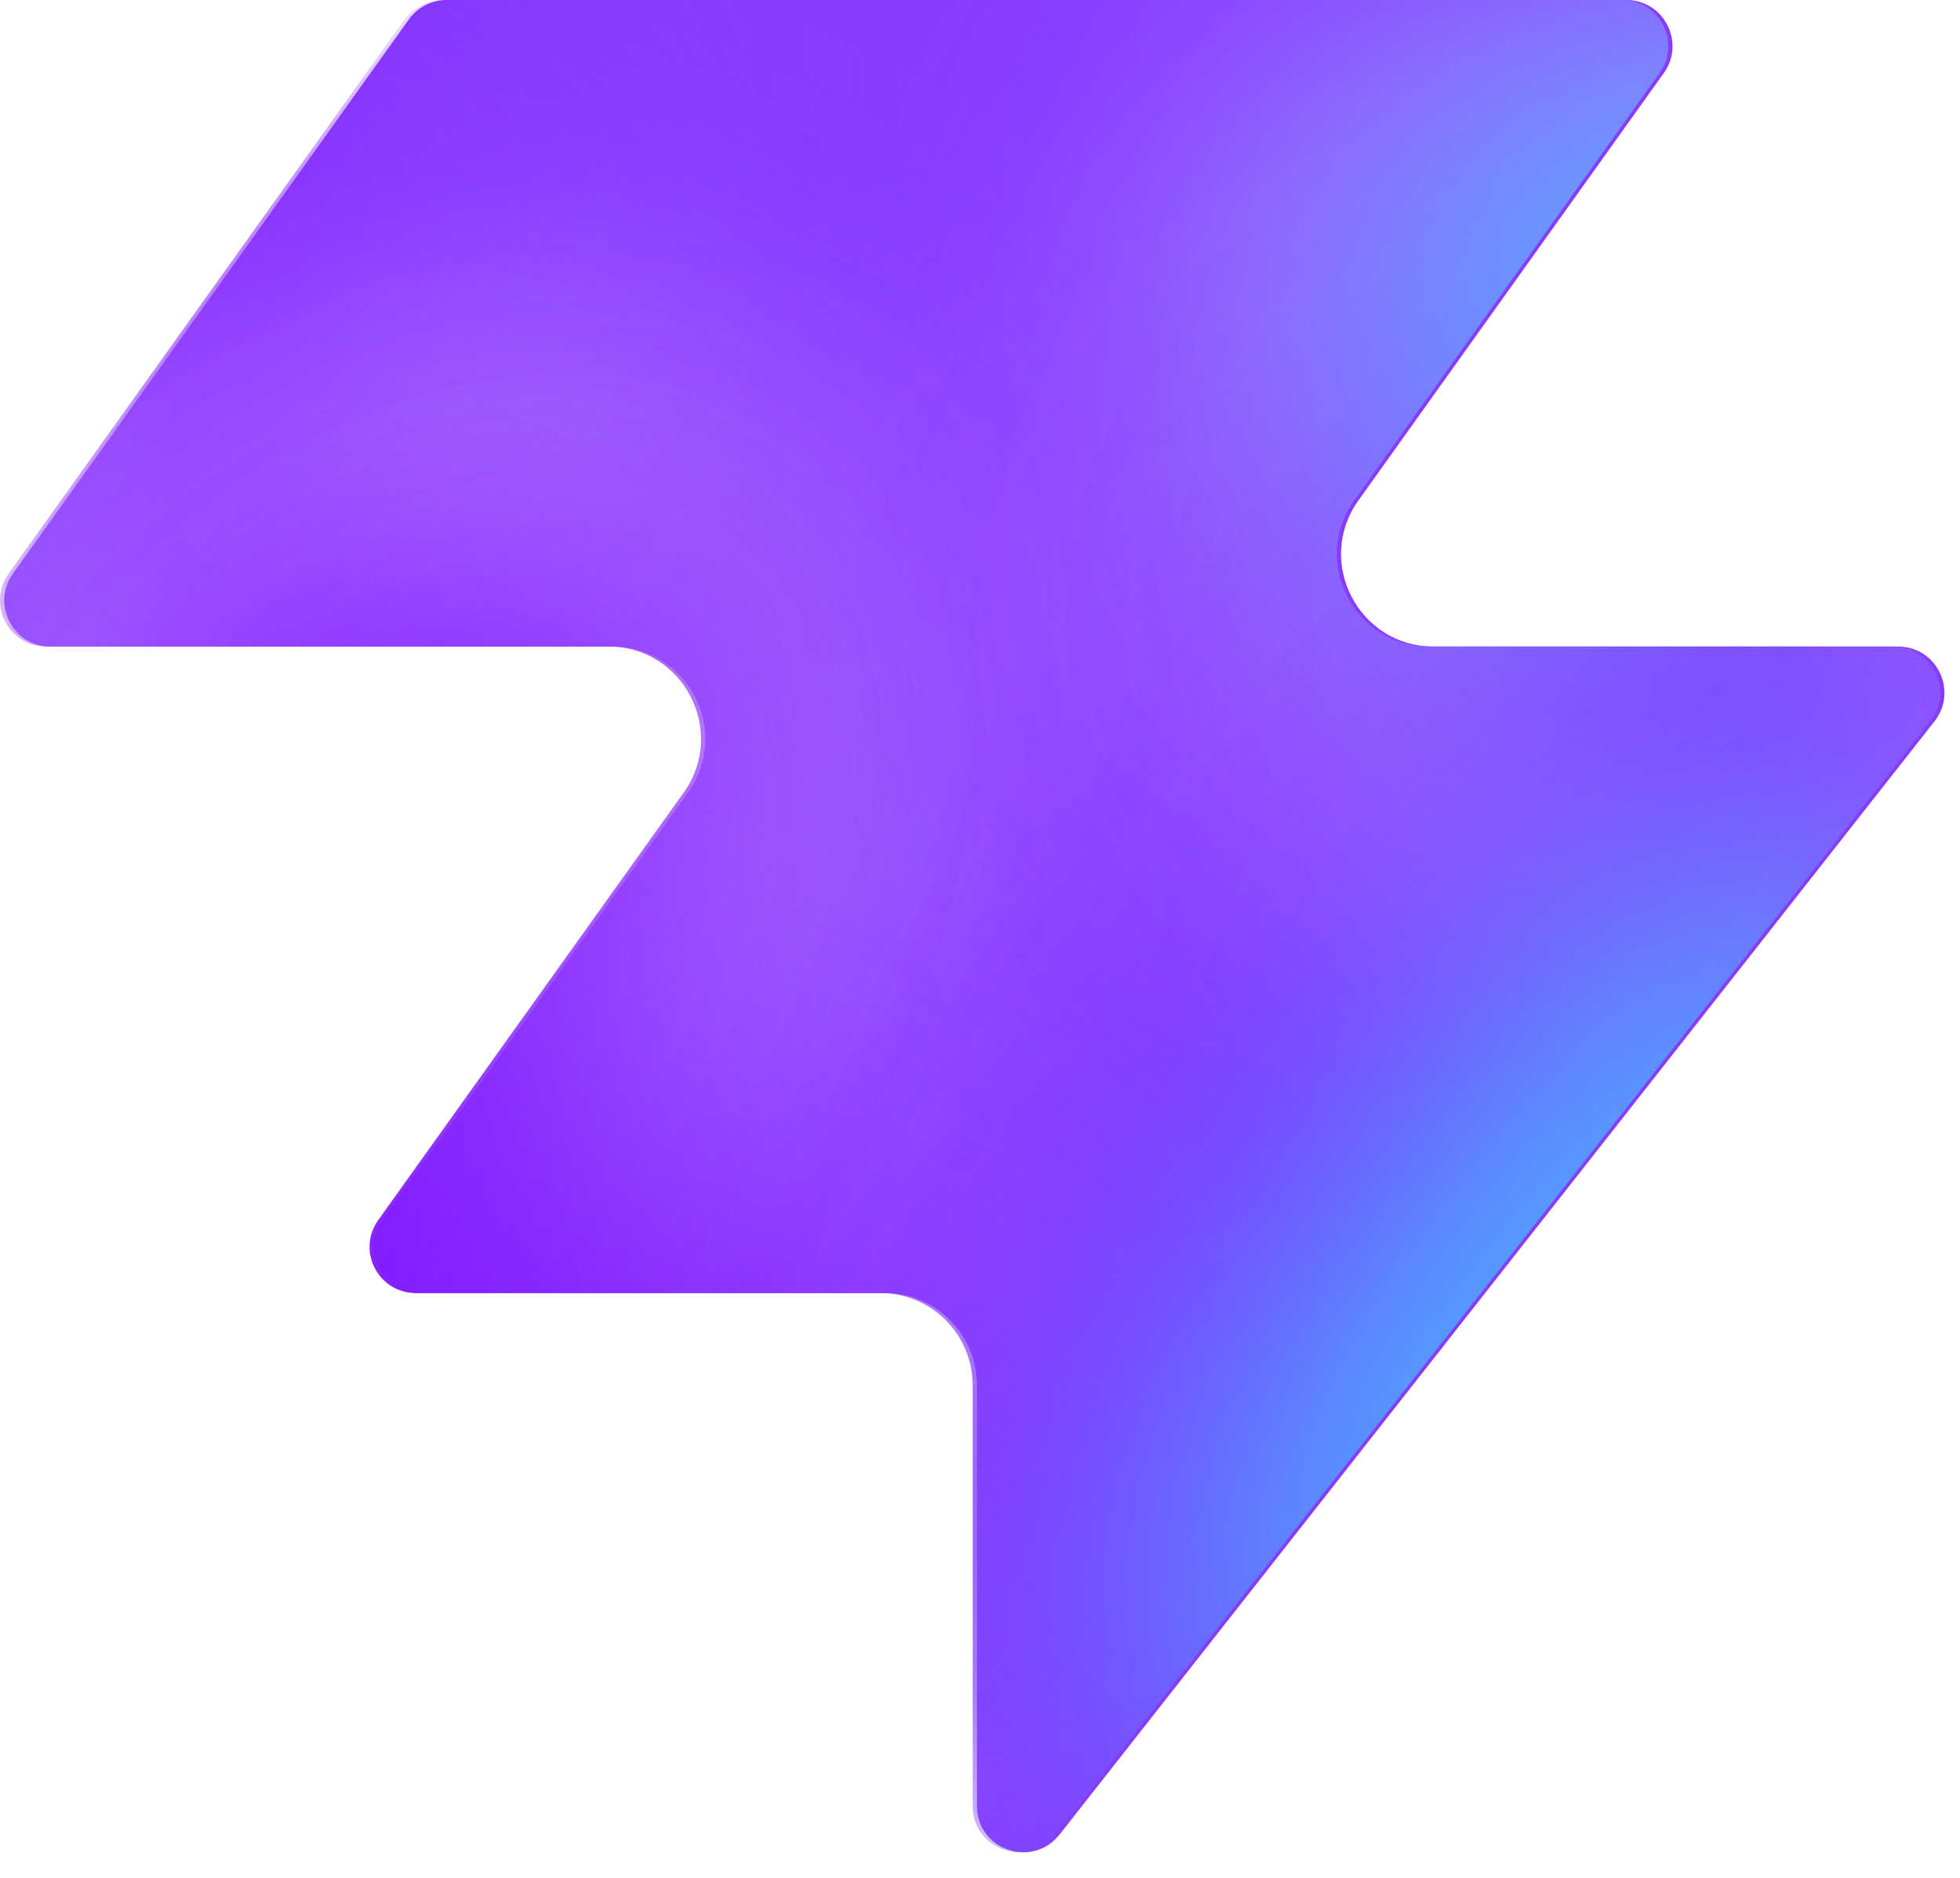
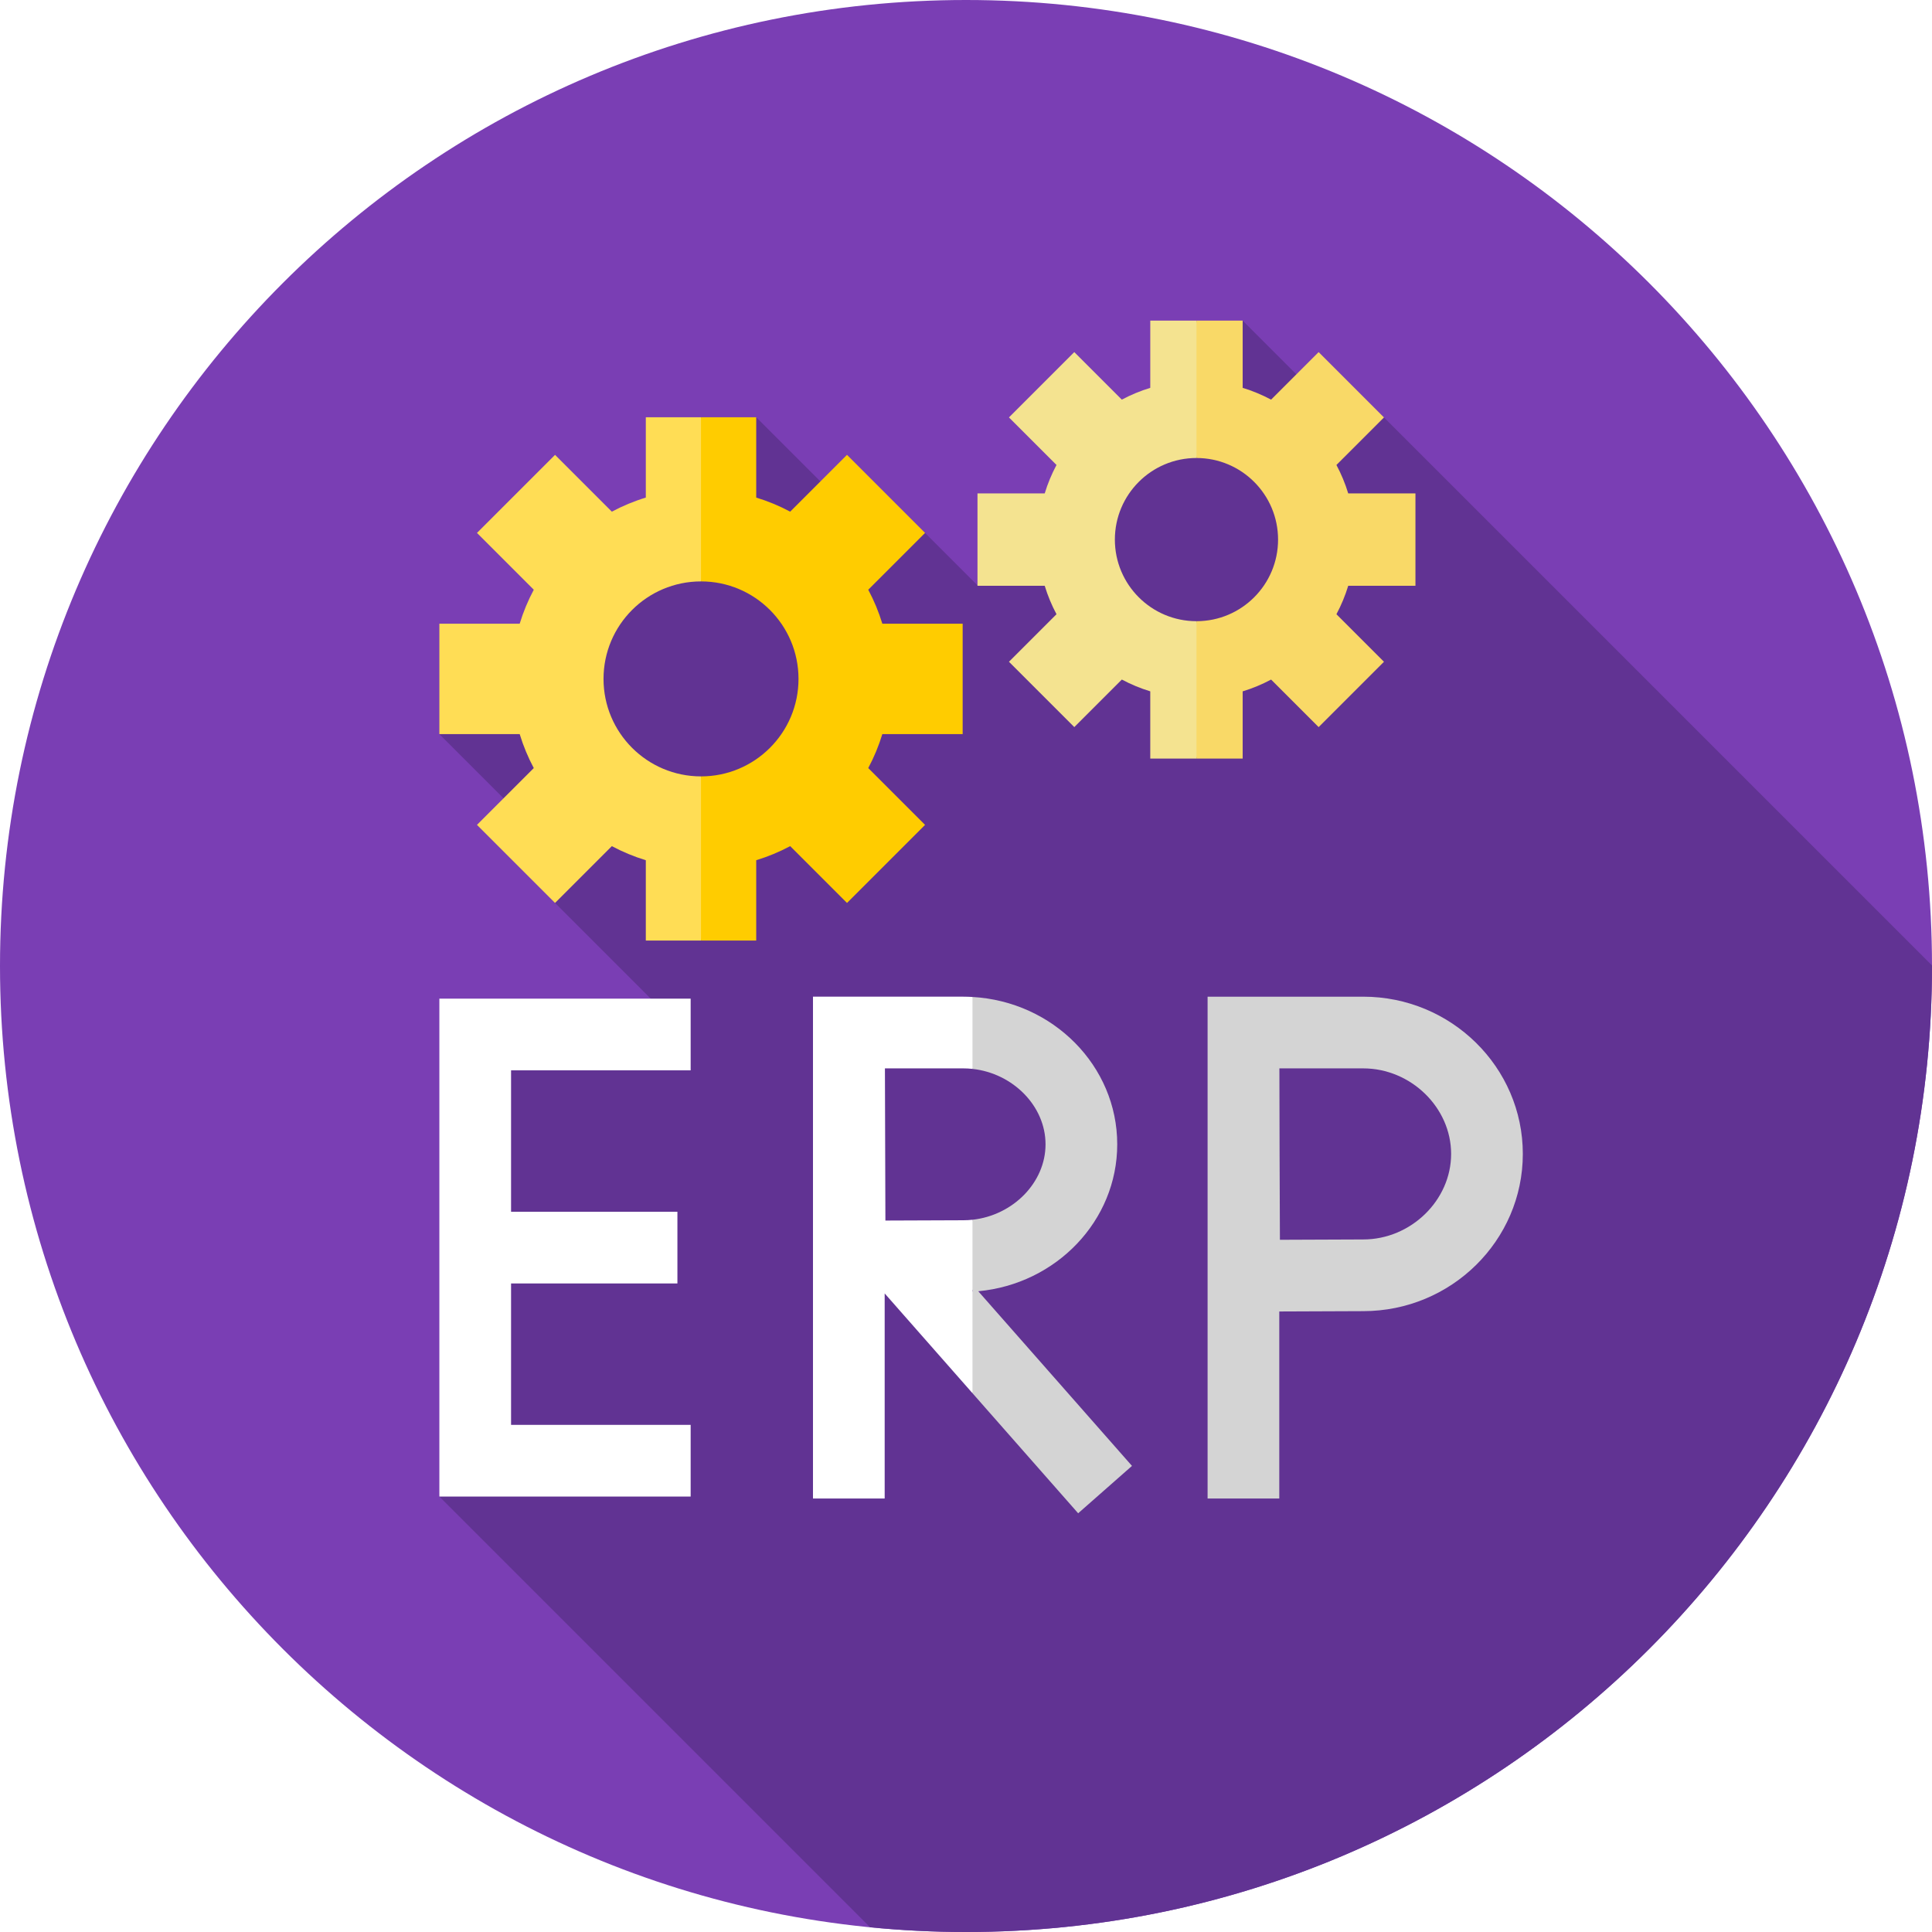
- <svg xmlns="http://www.w3.org/2000/svg" width="48" height="46" fill="none" viewBox="0 0 48 46">
-   <path fill="#863bff" d="M25.946 44.938c-.664.845-2.021.375-2.021-.698V33.937a2.26 2.26 0 0 0-2.262-2.262H10.287c-.92 0-1.456-1.04-.92-1.788l7.48-10.471c1.07-1.497 0-3.578-1.842-3.578H1.237c-.92 0-1.456-1.04-.92-1.788L10.013.474c.214-.297.556-.474.92-.474h28.894c.92 0 1.456 1.04.92 1.788l-7.48 10.471c-1.07 1.498 0 3.579 1.842 3.579h11.377c.943 0 1.473 1.088.89 1.83L25.947 44.94z" style="fill:#863bff;fill:color(display-p3 .525 .23 1);fill-opacity:1" />
-   <mask id="a" width="48" height="46" x="0" y="0" maskUnits="userSpaceOnUse" style="mask-type:alpha">
-     <path fill="#000" d="M25.842 44.938c-.664.844-2.021.375-2.021-.698V33.937a2.26 2.26 0 0 0-2.262-2.262H10.183c-.92 0-1.456-1.04-.92-1.788l7.48-10.471c1.07-1.498 0-3.579-1.842-3.579H1.133c-.92 0-1.456-1.04-.92-1.787L9.91.473c.214-.297.556-.474.92-.474h28.894c.92 0 1.456 1.04.92 1.788l-7.48 10.471c-1.07 1.498 0 3.578 1.842 3.578h11.377c.943 0 1.473 1.088.89 1.832L25.843 44.94z" style="fill:#000;fill-opacity:1" />
-   </mask>
-   <g mask="url(#a)">
-     <g filter="url(#b)">
-       <ellipse cx="5.508" cy="14.704" fill="#ede6ff" rx="5.508" ry="14.704" style="fill:#ede6ff;fill:color(display-p3 .927 .903 1);fill-opacity:1" transform="matrix(.00324 1 1 -.00324 -4.47 31.516)" />
-     </g>
-     <g filter="url(#c)">
-       <ellipse cx="10.399" cy="29.851" fill="#ede6ff" rx="10.399" ry="29.851" style="fill:#ede6ff;fill:color(display-p3 .927 .903 1);fill-opacity:1" transform="matrix(.00324 1 1 -.00324 -39.328 7.883)" />
-     </g>
-     <g filter="url(#d)">
-       <ellipse cx="5.508" cy="30.487" fill="#7e14ff" rx="5.508" ry="30.487" style="fill:#7e14ff;fill:color(display-p3 .492 .077 1);fill-opacity:1" transform="rotate(89.814 -25.913 -14.639)scale(1 -1)" />
-     </g>
-     <g filter="url(#e)">
-       <ellipse cx="5.508" cy="30.599" fill="#7e14ff" rx="5.508" ry="30.599" style="fill:#7e14ff;fill:color(display-p3 .492 .077 1);fill-opacity:1" transform="rotate(89.814 -32.644 -3.334)scale(1 -1)" />
-     </g>
-     <g filter="url(#f)">
-       <ellipse cx="5.508" cy="30.599" fill="#7e14ff" rx="5.508" ry="30.599" style="fill:#7e14ff;fill:color(display-p3 .492 .077 1);fill-opacity:1" transform="matrix(.00324 1 1 -.00324 -34.34 30.47)" />
-     </g>
-     <g filter="url(#g)">
-       <ellipse cx="14.072" cy="22.078" fill="#ede6ff" rx="14.072" ry="22.078" style="fill:#ede6ff;fill:color(display-p3 .927 .903 1);fill-opacity:1" transform="rotate(93.35 24.506 48.493)scale(-1 1)" />
-     </g>
-     <g filter="url(#h)">
-       <ellipse cx="3.47" cy="21.501" fill="#7e14ff" rx="3.47" ry="21.501" style="fill:#7e14ff;fill:color(display-p3 .492 .077 1);fill-opacity:1" transform="rotate(89.009 28.708 47.59)scale(-1 1)" />
-     </g>
-     <g filter="url(#i)">
-       <ellipse cx="3.47" cy="21.501" fill="#7e14ff" rx="3.47" ry="21.501" style="fill:#7e14ff;fill:color(display-p3 .492 .077 1);fill-opacity:1" transform="rotate(89.009 28.708 47.59)scale(-1 1)" />
-     </g>
-     <g filter="url(#j)">
-       <ellipse cx=".387" cy="8.972" fill="#7e14ff" rx="4.407" ry="29.108" style="fill:#7e14ff;fill:color(display-p3 .492 .077 1);fill-opacity:1" transform="rotate(39.51 .387 8.972)" />
-     </g>
-     <g filter="url(#k)">
-       <ellipse cx="47.523" cy="-6.092" fill="#7e14ff" rx="4.407" ry="29.108" style="fill:#7e14ff;fill:color(display-p3 .492 .077 1);fill-opacity:1" transform="rotate(37.892 47.523 -6.092)" />
-     </g>
-     <g filter="url(#l)">
-       <ellipse cx="41.412" cy="6.333" fill="#47bfff" rx="5.971" ry="9.665" style="fill:#47bfff;fill:color(display-p3 .28 .748 1);fill-opacity:1" transform="rotate(37.892 41.412 6.333)" />
-     </g>
-     <g filter="url(#m)">
-       <ellipse cx="-1.879" cy="38.332" fill="#7e14ff" rx="4.407" ry="29.108" style="fill:#7e14ff;fill:color(display-p3 .492 .077 1);fill-opacity:1" transform="rotate(37.892 -1.88 38.332)" />
-     </g>
-     <g filter="url(#n)">
-       <ellipse cx="-1.879" cy="38.332" fill="#7e14ff" rx="4.407" ry="29.108" style="fill:#7e14ff;fill:color(display-p3 .492 .077 1);fill-opacity:1" transform="rotate(37.892 -1.88 38.332)" />
-     </g>
-     <g filter="url(#o)">
-       <ellipse cx="35.651" cy="29.907" fill="#7e14ff" rx="4.407" ry="29.108" style="fill:#7e14ff;fill:color(display-p3 .492 .077 1);fill-opacity:1" transform="rotate(37.892 35.651 29.907)" />
-     </g>
-     <g filter="url(#p)">
-       <ellipse cx="38.418" cy="32.4" fill="#47bfff" rx="5.971" ry="15.297" style="fill:#47bfff;fill:color(display-p3 .28 .748 1);fill-opacity:1" transform="rotate(37.892 38.418 32.4)" />
+ <svg xmlns="http://www.w3.org/2000/svg" id="Capa_1" enable-background="new 0 0 512 512" viewBox="0 0 512 512">
+   <g>
+     <circle cx="256" cy="256" fill="#7a3eb4" r="256" />
+     <path d="m354.051 109.7-24.732-24.732-70.215 70.215-13.954-13.954-17.057-2.965-27.688-27.688-83.968 83.967 28.626 28.626 2.027 16.12 29.098 29.098-.631 4.111-48.35 4.778-10.771 119.327 114.142 114.142c8.364.825 16.842 1.255 25.422 1.255 141.385 0 256-114.615 256-256 0-.049-.002-.098-.002-.147l-145.23-145.231z" fill="#613393" />
+     <g>
+       <g>
+         <path d="m185.777 249.254 6.418-21.146-6.418-22.356c-14.269 0-25.837-11.568-25.837-25.837s11.568-25.837 25.837-25.837l6.418-18.702-6.418-24.799h-14.629v21.287c-3.143.956-6.154 2.211-9.002 3.733l-15.055-15.055-20.688 20.688 15.055 15.055c-1.522 2.848-2.777 5.86-3.733 9.002h-21.287v29.257h21.287c.956 3.143 2.211 6.154 3.733 9.003l-15.055 15.055 20.688 20.688 15.055-15.055c2.848 1.522 5.86 2.777 9.002 3.733v21.287h14.629z" fill="#fd5" />
+         <path d="m230.095 156.284 15.055-15.055-20.688-20.688-15.055 15.055c-2.848-1.522-5.86-2.777-9.002-3.733v-21.287h-14.629v43.502c14.269 0 25.837 11.568 25.837 25.837s-11.568 25.837-25.837 25.837v43.502h14.629v-21.287c3.143-.956 6.154-2.211 9.002-3.733l15.055 15.055 20.688-20.688-15.055-15.055c1.522-2.848 2.777-5.86 3.733-9.002h21.287v-29.257h-21.287c-.955-3.143-2.211-6.154-3.733-9.003z" fill="#fc0" />
+       </g>
+       <g>
+         <path d="m317.076 201.03 5.371-17.698-5.371-18.71c-11.942 0-21.624-9.681-21.624-21.624 0-11.942 9.681-21.624 21.624-21.624l5.371-15.652-5.371-20.755h-12.243v17.816c-2.63.8-5.15 1.85-7.534 3.124l-12.6-12.6-17.314 17.314 12.6 12.6c-1.274 2.384-2.324 4.904-3.124 7.534h-17.816v24.486h17.816c.8 2.63 1.85 5.15 3.124 7.534l-12.6 12.6 17.314 17.314 12.6-12.6c2.384 1.274 4.904 2.324 7.534 3.124v17.816h12.243z" fill="#9afaff" style="fill: rgb(244, 227, 144);" />
+         <path d="m354.168 123.222 12.6-12.6-17.314-17.314-12.6 12.6c-2.384-1.274-4.904-2.324-7.534-3.124v-17.816h-12.243v36.408c11.942 0 21.624 9.681 21.624 21.624 0 11.942-9.681 21.624-21.624 21.624v36.408h12.243v-17.816c2.63-.8 5.15-1.85 7.534-3.124l12.6 12.6 17.314-17.314-12.6-12.6c1.274-2.384 2.324-4.904 3.124-7.534h17.816v-24.486h-17.816c-.8-2.632-1.851-5.152-3.124-7.536z" fill="#00e6ef" style="fill: rgb(249, 217, 103);" />
+       </g>
+       <g>
+         <path d="m183.03 283.651v-19h-66.593v131.952h66.593v-19h-47.593v-37.475h44.084v-19h-44.084v-37.477z" fill="#00ed89" style="fill: rgb(255, 255, 255);" />
+         <path d="m361.264 264.131h-22.241-9.5-9.5v132.993h19v-49.567c7.328-.04 17.159-.089 22.241-.089 23.323 0 42.299-18.692 42.299-41.669s-18.976-41.668-42.299-41.668zm0 64.338c-5.056 0-14.752.047-22.073.088-.041-7.523-.089-17.597-.089-22.757 0-4.358-.027-14.841-.051-22.669h22.213c12.629 0 23.299 10.381 23.299 22.669s-10.67 22.669-23.299 22.669z" fill="#00cb76" style="fill: rgb(212, 212, 212);" />
+         <path d="m257.717 323.245c-.803.087-1.617.136-2.44.136-3.005 0-20.637.078-20.637.078l-.125-40.329h20.762c.824 0 1.637.049 2.44.136l7.671-9.285-7.671-9.775c-.808-.046-1.62-.076-2.44-.076h-39.829v132.993h19v-54.352l23.27 26.439 4.95-11.515-4.95-15.68 4.172-9.396z" fill="#00ed89" style="fill: rgb(255, 255, 255);" />
+         <path d="m296.078 303.257c0-20.788-16.996-37.834-38.361-39.05v19.06c10.719 1.161 19.361 9.841 19.361 19.99s-8.642 18.828-19.361 19.989v45.966l28.007 31.821 14.263-12.554-40.737-46.285c20.64-1.923 36.828-18.65 36.828-38.937z" fill="#00cb76" style="fill: rgb(212, 212, 212);" />
+       </g>
    </g>
  </g>
-   <defs>
-     <filter id="b" width="60.045" height="41.654" x="-19.77" y="16.149" color-interpolation-filters="sRGB" filterUnits="userSpaceOnUse">
-       <feFlood flood-opacity="0" result="BackgroundImageFix" />
-       <feBlend in="SourceGraphic" in2="BackgroundImageFix" result="shape" />
-       <feGaussianBlur result="effect1_foregroundBlur_2002_17158" stdDeviation="7.659" />
-     </filter>
-     <filter id="c" width="90.34" height="51.437" x="-54.613" y="-7.533" color-interpolation-filters="sRGB" filterUnits="userSpaceOnUse">
-       <feFlood flood-opacity="0" result="BackgroundImageFix" />
-       <feBlend in="SourceGraphic" in2="BackgroundImageFix" result="shape" />
-       <feGaussianBlur result="effect1_foregroundBlur_2002_17158" stdDeviation="7.659" />
-     </filter>
-     <filter id="d" width="79.355" height="29.4" x="-49.64" y="2.03" color-interpolation-filters="sRGB" filterUnits="userSpaceOnUse">
-       <feFlood flood-opacity="0" result="BackgroundImageFix" />
-       <feBlend in="SourceGraphic" in2="BackgroundImageFix" result="shape" />
-       <feGaussianBlur result="effect1_foregroundBlur_2002_17158" stdDeviation="4.596" />
-     </filter>
-     <filter id="e" width="79.579" height="29.4" x="-45.045" y="20.029" color-interpolation-filters="sRGB" filterUnits="userSpaceOnUse">
-       <feFlood flood-opacity="0" result="BackgroundImageFix" />
-       <feBlend in="SourceGraphic" in2="BackgroundImageFix" result="shape" />
-       <feGaussianBlur result="effect1_foregroundBlur_2002_17158" stdDeviation="4.596" />
-     </filter>
-     <filter id="f" width="79.579" height="29.4" x="-43.513" y="21.178" color-interpolation-filters="sRGB" filterUnits="userSpaceOnUse">
-       <feFlood flood-opacity="0" result="BackgroundImageFix" />
-       <feBlend in="SourceGraphic" in2="BackgroundImageFix" result="shape" />
-       <feGaussianBlur result="effect1_foregroundBlur_2002_17158" stdDeviation="4.596" />
-     </filter>
-     <filter id="g" width="74.749" height="58.852" x="15.756" y="-17.901" color-interpolation-filters="sRGB" filterUnits="userSpaceOnUse">
-       <feFlood flood-opacity="0" result="BackgroundImageFix" />
-       <feBlend in="SourceGraphic" in2="BackgroundImageFix" result="shape" />
-       <feGaussianBlur result="effect1_foregroundBlur_2002_17158" stdDeviation="7.659" />
-     </filter>
-     <filter id="h" width="61.377" height="25.362" x="23.548" y="2.284" color-interpolation-filters="sRGB" filterUnits="userSpaceOnUse">
-       <feFlood flood-opacity="0" result="BackgroundImageFix" />
-       <feBlend in="SourceGraphic" in2="BackgroundImageFix" result="shape" />
-       <feGaussianBlur result="effect1_foregroundBlur_2002_17158" stdDeviation="4.596" />
-     </filter>
-     <filter id="i" width="61.377" height="25.362" x="23.548" y="2.284" color-interpolation-filters="sRGB" filterUnits="userSpaceOnUse">
-       <feFlood flood-opacity="0" result="BackgroundImageFix" />
-       <feBlend in="SourceGraphic" in2="BackgroundImageFix" result="shape" />
-       <feGaussianBlur result="effect1_foregroundBlur_2002_17158" stdDeviation="4.596" />
-     </filter>
-     <filter id="j" width="56.045" height="63.649" x="-27.636" y="-22.853" color-interpolation-filters="sRGB" filterUnits="userSpaceOnUse">
-       <feFlood flood-opacity="0" result="BackgroundImageFix" />
-       <feBlend in="SourceGraphic" in2="BackgroundImageFix" result="shape" />
-       <feGaussianBlur result="effect1_foregroundBlur_2002_17158" stdDeviation="4.596" />
-     </filter>
-     <filter id="k" width="54.814" height="64.646" x="20.116" y="-38.415" color-interpolation-filters="sRGB" filterUnits="userSpaceOnUse">
-       <feFlood flood-opacity="0" result="BackgroundImageFix" />
-       <feBlend in="SourceGraphic" in2="BackgroundImageFix" result="shape" />
-       <feGaussianBlur result="effect1_foregroundBlur_2002_17158" stdDeviation="4.596" />
-     </filter>
-     <filter id="l" width="33.541" height="35.313" x="24.641" y="-11.323" color-interpolation-filters="sRGB" filterUnits="userSpaceOnUse">
-       <feFlood flood-opacity="0" result="BackgroundImageFix" />
-       <feBlend in="SourceGraphic" in2="BackgroundImageFix" result="shape" />
-       <feGaussianBlur result="effect1_foregroundBlur_2002_17158" stdDeviation="4.596" />
-     </filter>
-     <filter id="m" width="54.814" height="64.646" x="-29.286" y="6.009" color-interpolation-filters="sRGB" filterUnits="userSpaceOnUse">
-       <feFlood flood-opacity="0" result="BackgroundImageFix" />
-       <feBlend in="SourceGraphic" in2="BackgroundImageFix" result="shape" />
-       <feGaussianBlur result="effect1_foregroundBlur_2002_17158" stdDeviation="4.596" />
-     </filter>
-     <filter id="n" width="54.814" height="64.646" x="-29.286" y="6.009" color-interpolation-filters="sRGB" filterUnits="userSpaceOnUse">
-       <feFlood flood-opacity="0" result="BackgroundImageFix" />
-       <feBlend in="SourceGraphic" in2="BackgroundImageFix" result="shape" />
-       <feGaussianBlur result="effect1_foregroundBlur_2002_17158" stdDeviation="4.596" />
-     </filter>
-     <filter id="o" width="54.814" height="64.646" x="8.244" y="-2.416" color-interpolation-filters="sRGB" filterUnits="userSpaceOnUse">
-       <feFlood flood-opacity="0" result="BackgroundImageFix" />
-       <feBlend in="SourceGraphic" in2="BackgroundImageFix" result="shape" />
-       <feGaussianBlur result="effect1_foregroundBlur_2002_17158" stdDeviation="4.596" />
-     </filter>
-     <filter id="p" width="39.409" height="43.623" x="18.713" y="10.588" color-interpolation-filters="sRGB" filterUnits="userSpaceOnUse">
-       <feFlood flood-opacity="0" result="BackgroundImageFix" />
-       <feBlend in="SourceGraphic" in2="BackgroundImageFix" result="shape" />
-       <feGaussianBlur result="effect1_foregroundBlur_2002_17158" stdDeviation="4.596" />
-     </filter>
-   </defs>
</svg>
